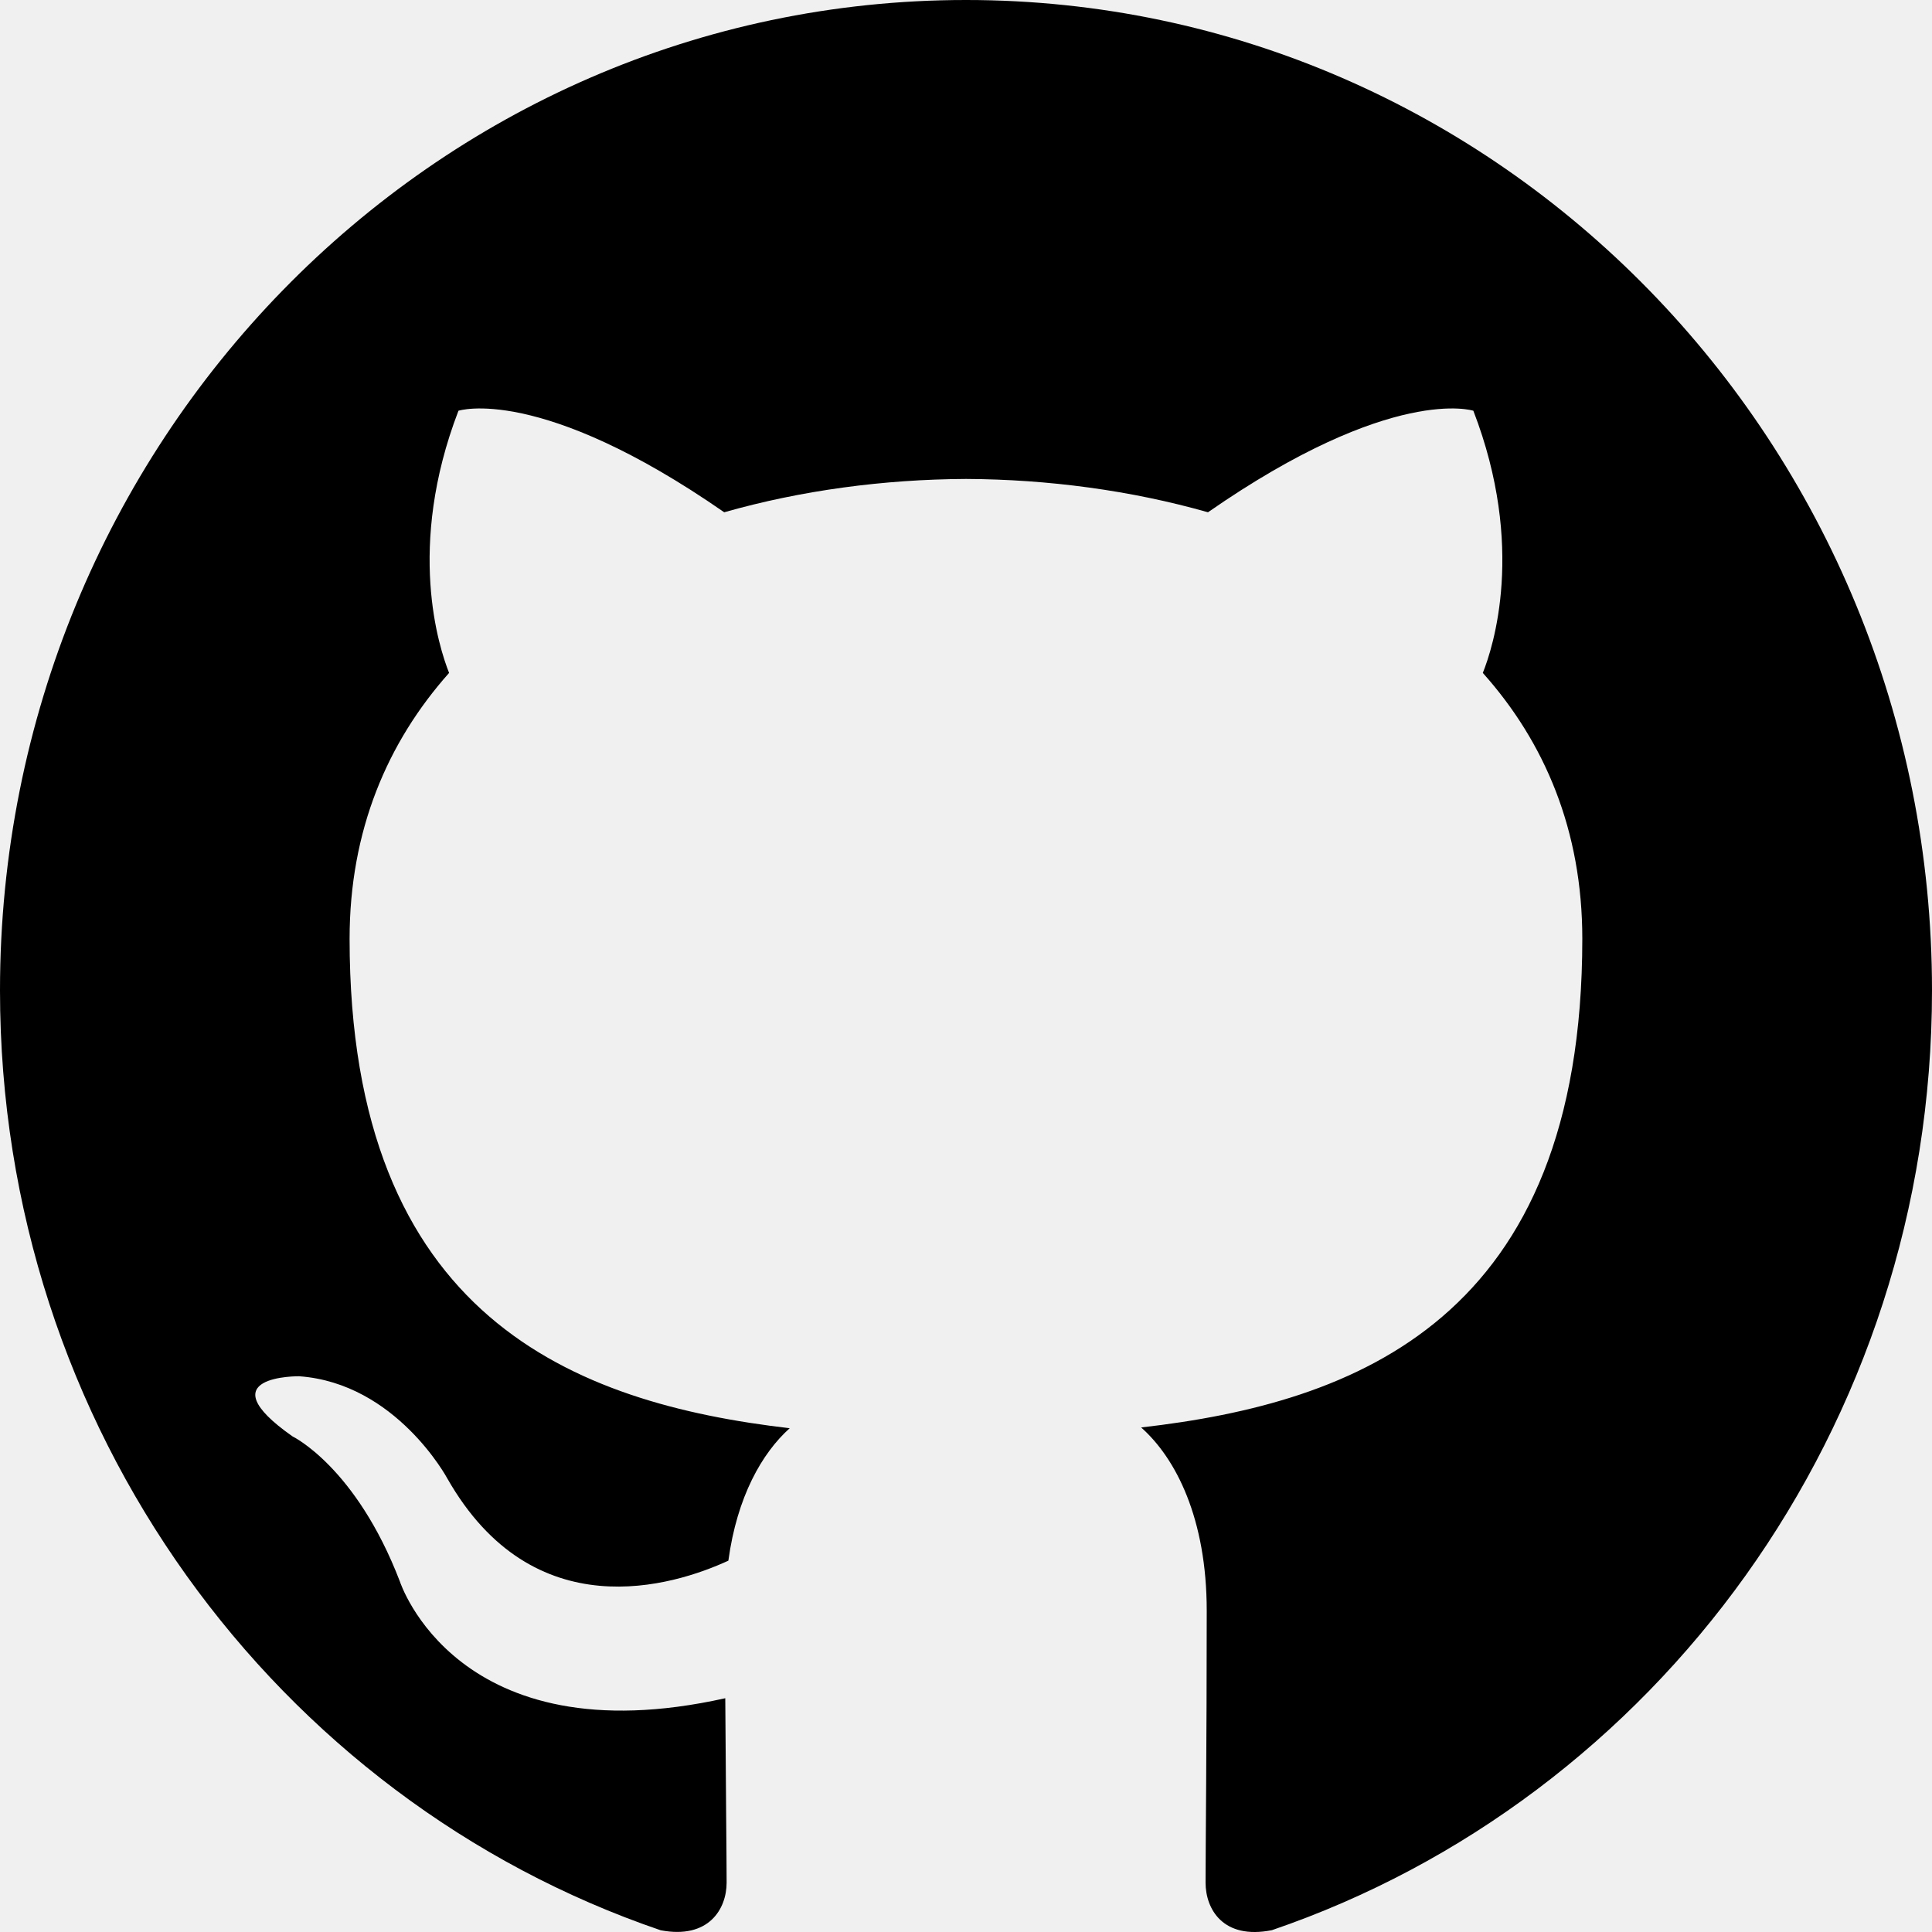
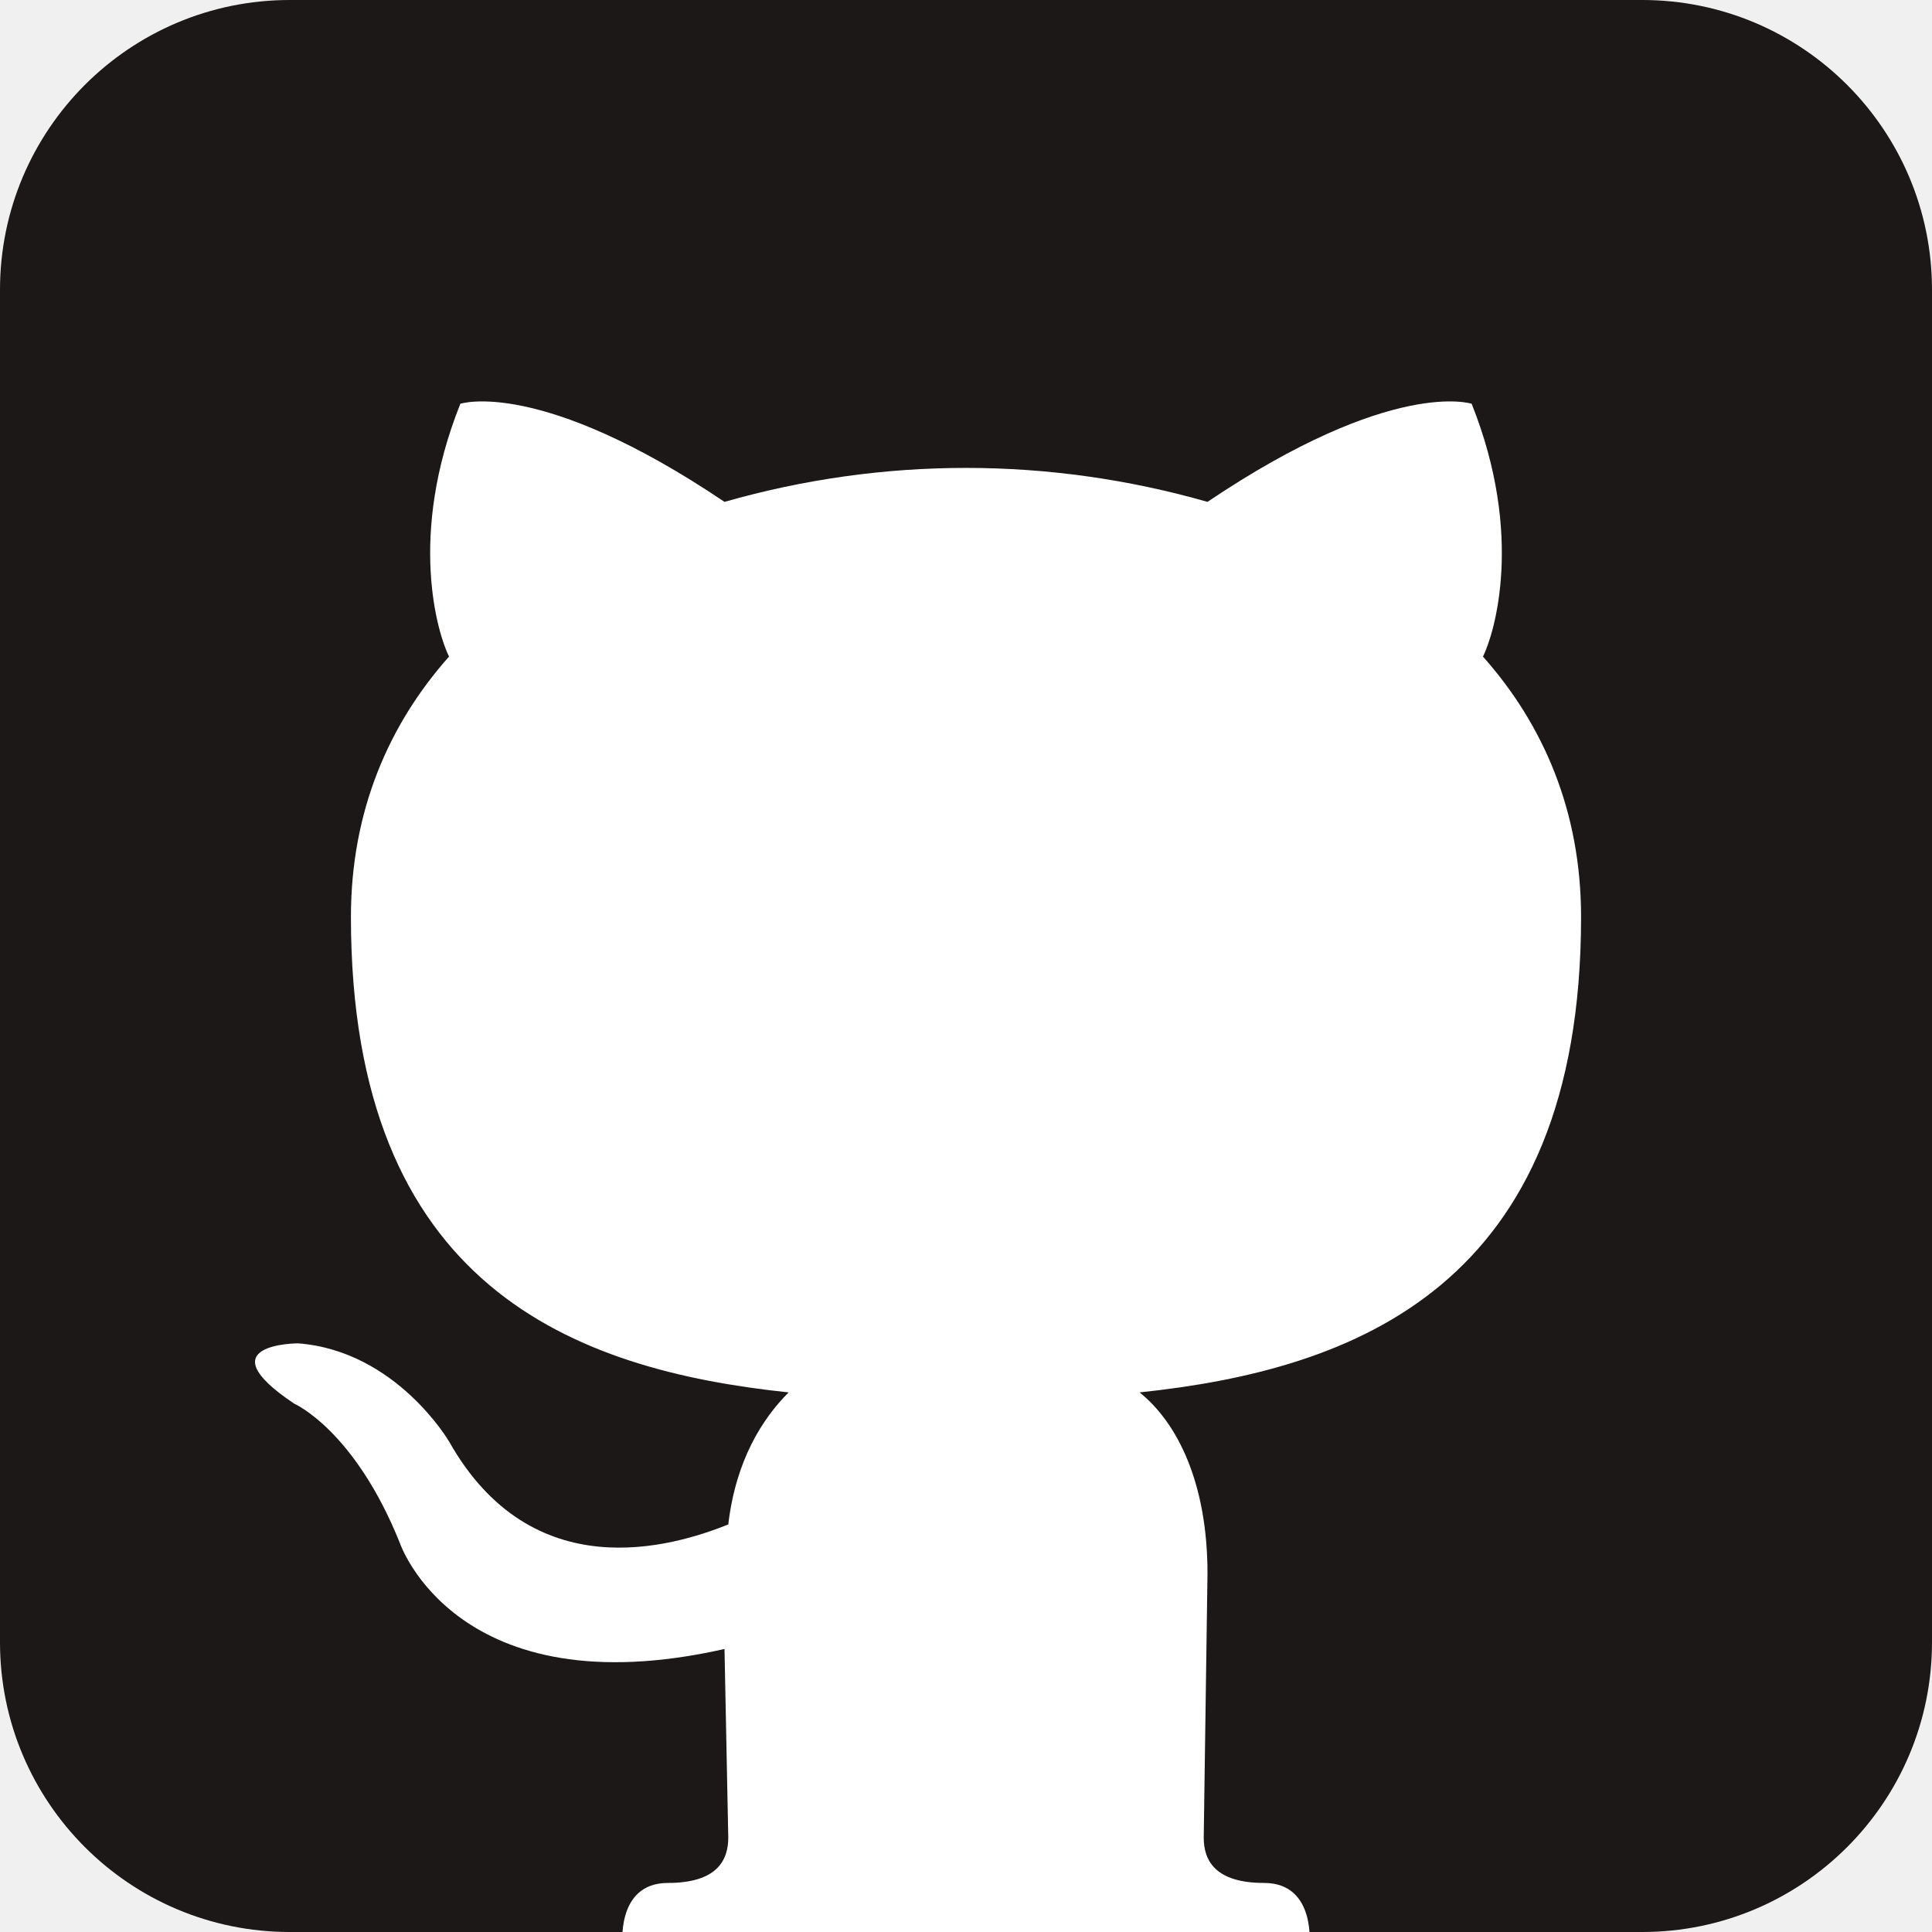
- <svg xmlns="http://www.w3.org/2000/svg" width="800px" height="800px" viewBox="0 0 20 20" version="1.1">
-   <defs>
- 
- </defs>
-   <g id="Page-1" stroke="none" stroke-width="1" fill="none" fill-rule="evenodd">
-     <g id="Dribbble-Light-Preview" transform="translate(-140, -7559)" fill="#000000">
-       <g id="icons" transform="translate(56, 160)">
-         <path d="M94,7399 C99.523,7399 104,7403.59 104,7409.253 C104,7413.782 101.138,7417.624 97.167,7418.981 C96.66,7419.082 96.48,7418.762 96.48,7418.489 C96.48,7418.151 96.492,7417.047 96.492,7415.675 C96.492,7414.719 96.172,7414.095 95.813,7413.777 C98.04,7413.523 100.38,7412.656 100.38,7408.718 C100.38,7407.598 99.992,7406.684 99.35,7405.966 C99.454,7405.707 99.797,7404.664 99.252,7403.252 C99.252,7403.252 98.414,7402.977 96.505,7404.303 C95.706,7404.076 94.85,7403.962 94,7403.958 C93.15,7403.962 92.295,7404.076 91.497,7404.303 C89.586,7402.977 88.746,7403.252 88.746,7403.252 C88.203,7404.664 88.546,7405.707 88.649,7405.966 C88.01,7406.684 87.619,7407.598 87.619,7408.718 C87.619,7412.646 89.954,7413.526 92.175,7413.785 C91.889,7414.041 91.63,7414.493 91.54,7415.156 C90.97,7415.418 89.522,7415.871 88.63,7414.304 C88.63,7414.304 88.101,7413.319 87.097,7413.247 C87.097,7413.247 86.122,7413.234 87.029,7413.87 C87.029,7413.87 87.684,7414.185 88.139,7415.37 C88.139,7415.37 88.726,7417.2 91.508,7416.58 C91.513,7417.437 91.522,7418.245 91.522,7418.489 C91.522,7418.76 91.338,7419.077 90.839,7418.982 C86.865,7417.627 84,7413.783 84,7409.253 C84,7403.59 88.478,7399 94,7399" id="github-[#142]">
- 
- </path>
-       </g>
-     </g>
-   </g>
+ <svg xmlns="http://www.w3.org/2000/svg" aria-label="GitHub" role="img" viewBox="0 0 512 512">
+   <rect width="512" height="512" rx="15%" fill="#1B1817" />
+   <path fill="#ffffff" d="M335 499c14 0 12 17 12 17H165s-2-17 12-17c13 0 16-6 16-12l-1-50c-71 16-86-28-86-28-12-30-28-37-28-37-24-16 1-16 1-16 26 2 40 26 40 26 22 39 59 28 74 22 2-17 9-28 16-35-57-6-116-28-116-126 0-28 10-51 26-69-3-6-11-32 3-67 0 0 21-7 70 26 42-12 86-12 128 0 49-33 70-26 70-26 14 35 6 61 3 67 16 18 26 41 26 69 0 98-60 120-117 126 10 8 18 24 18 48l-1 70c0 6 3 12 16 12z" />
</svg>
